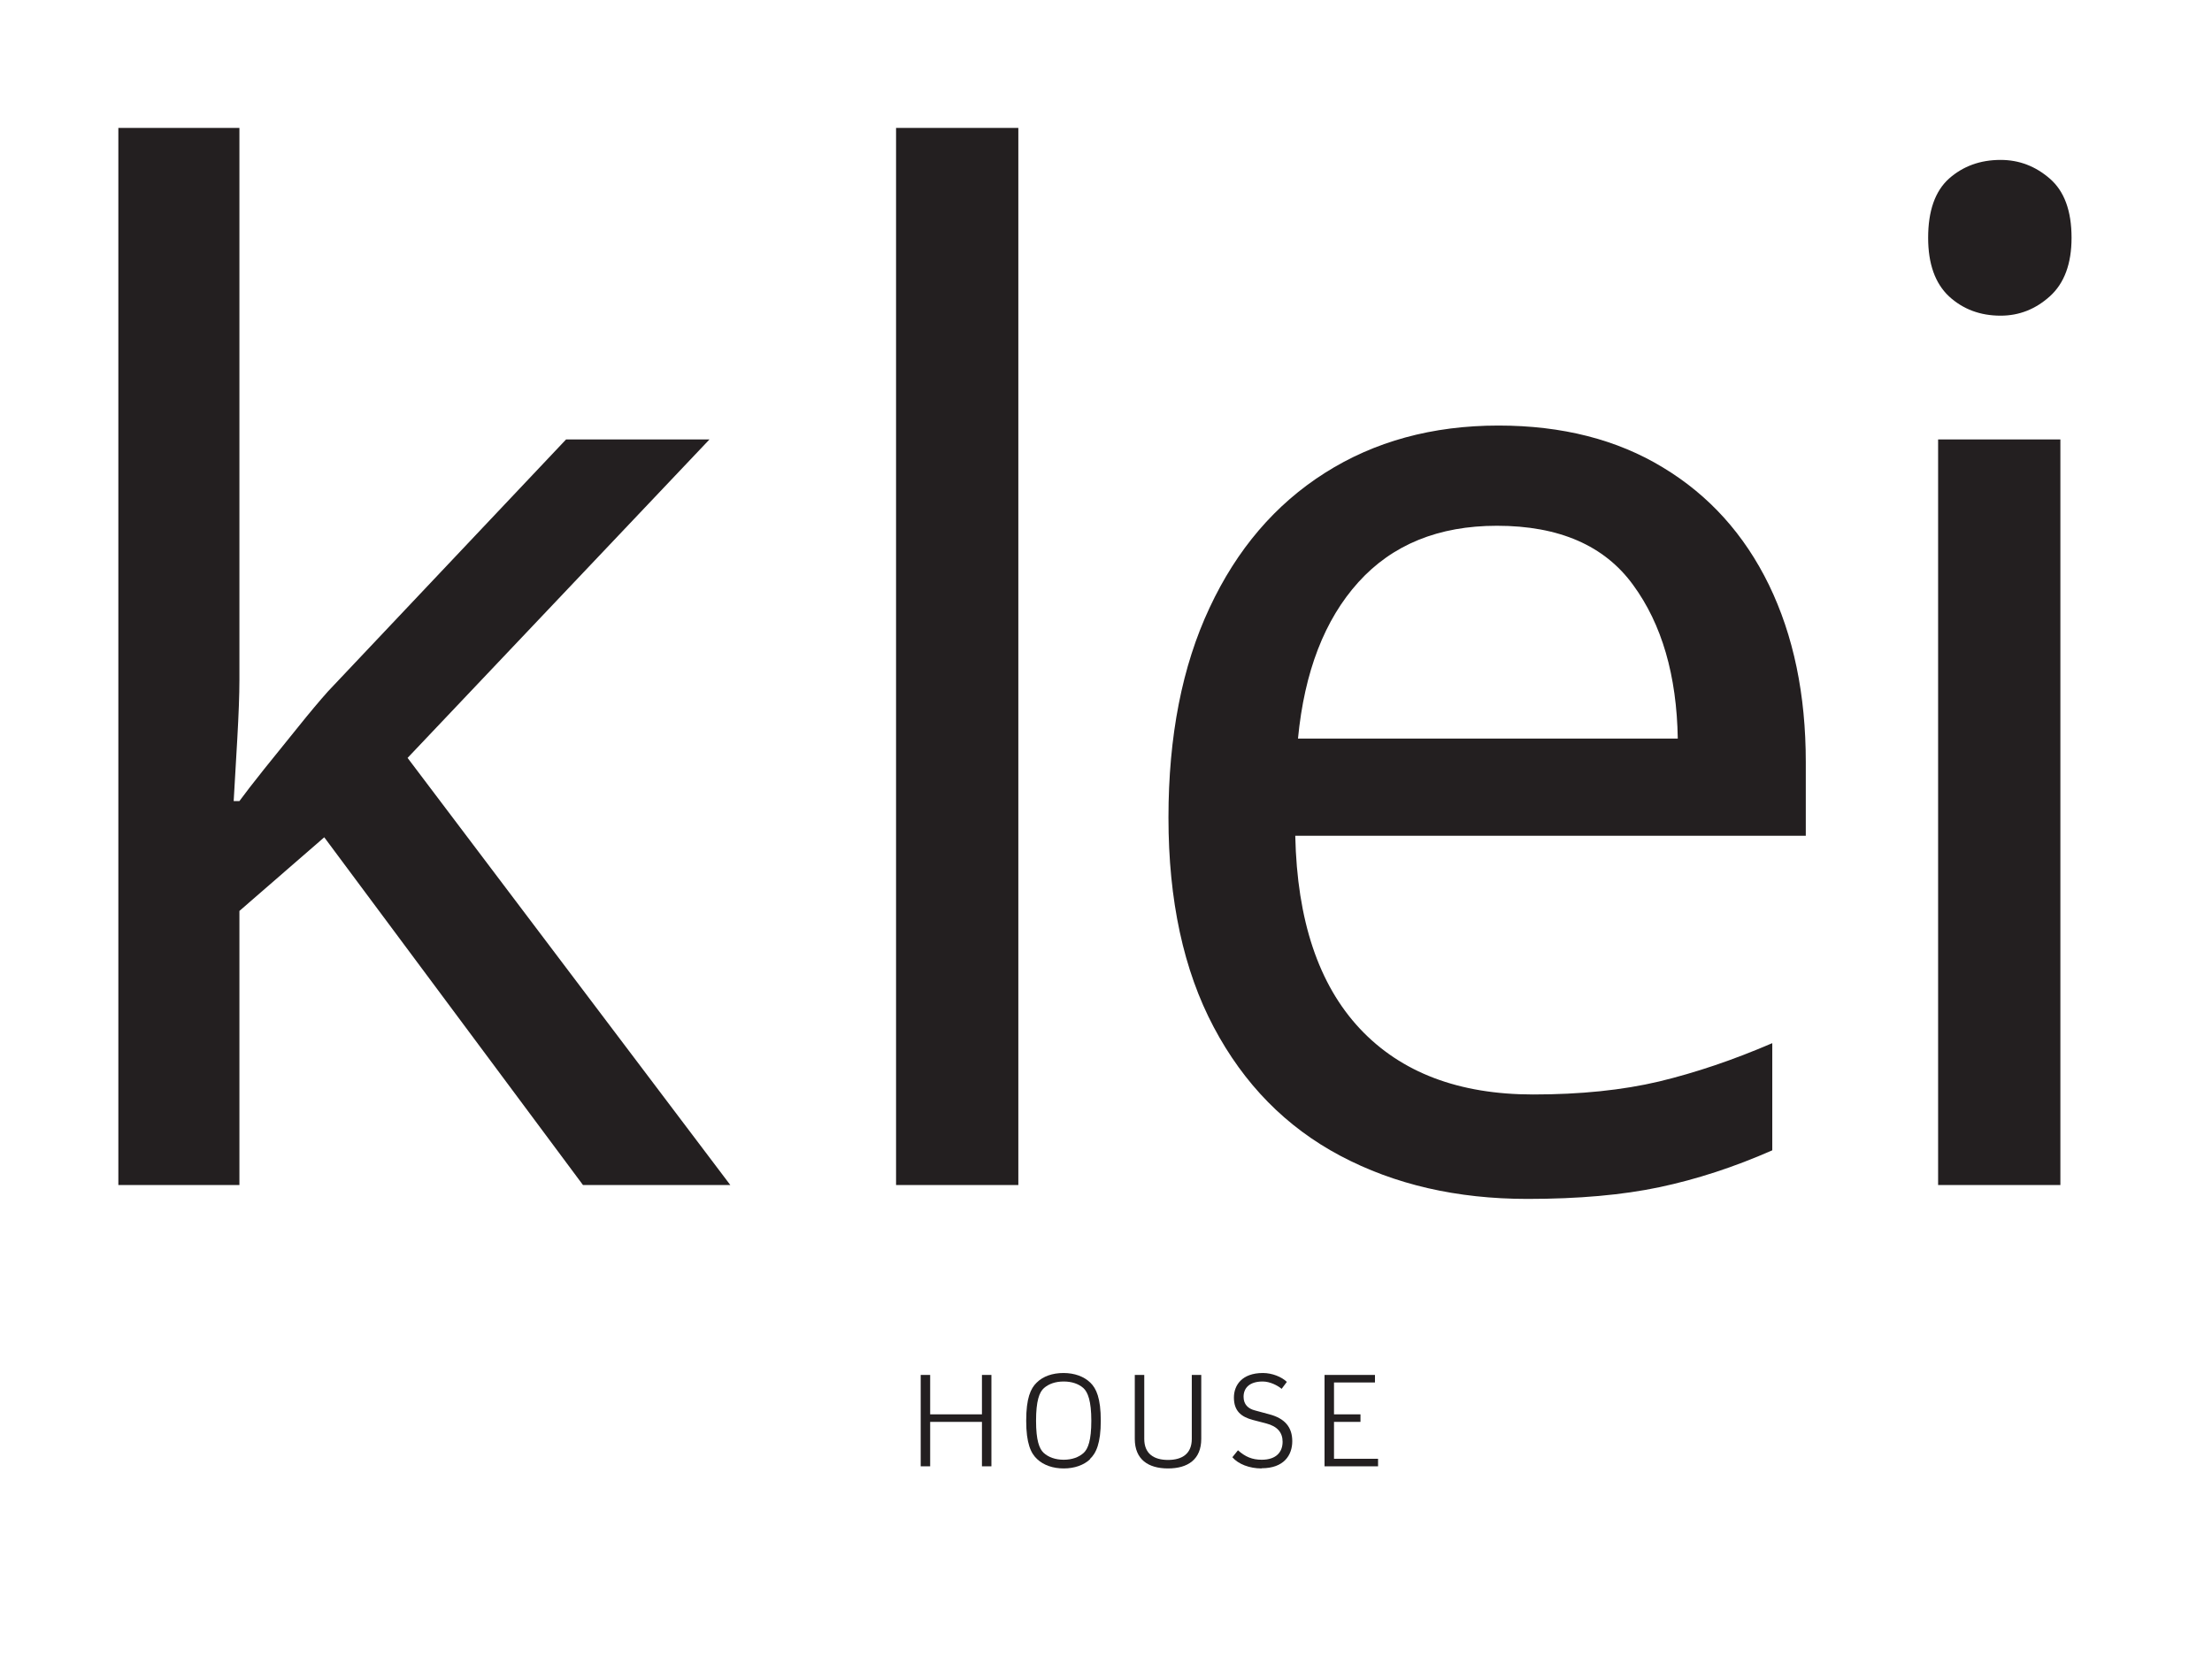
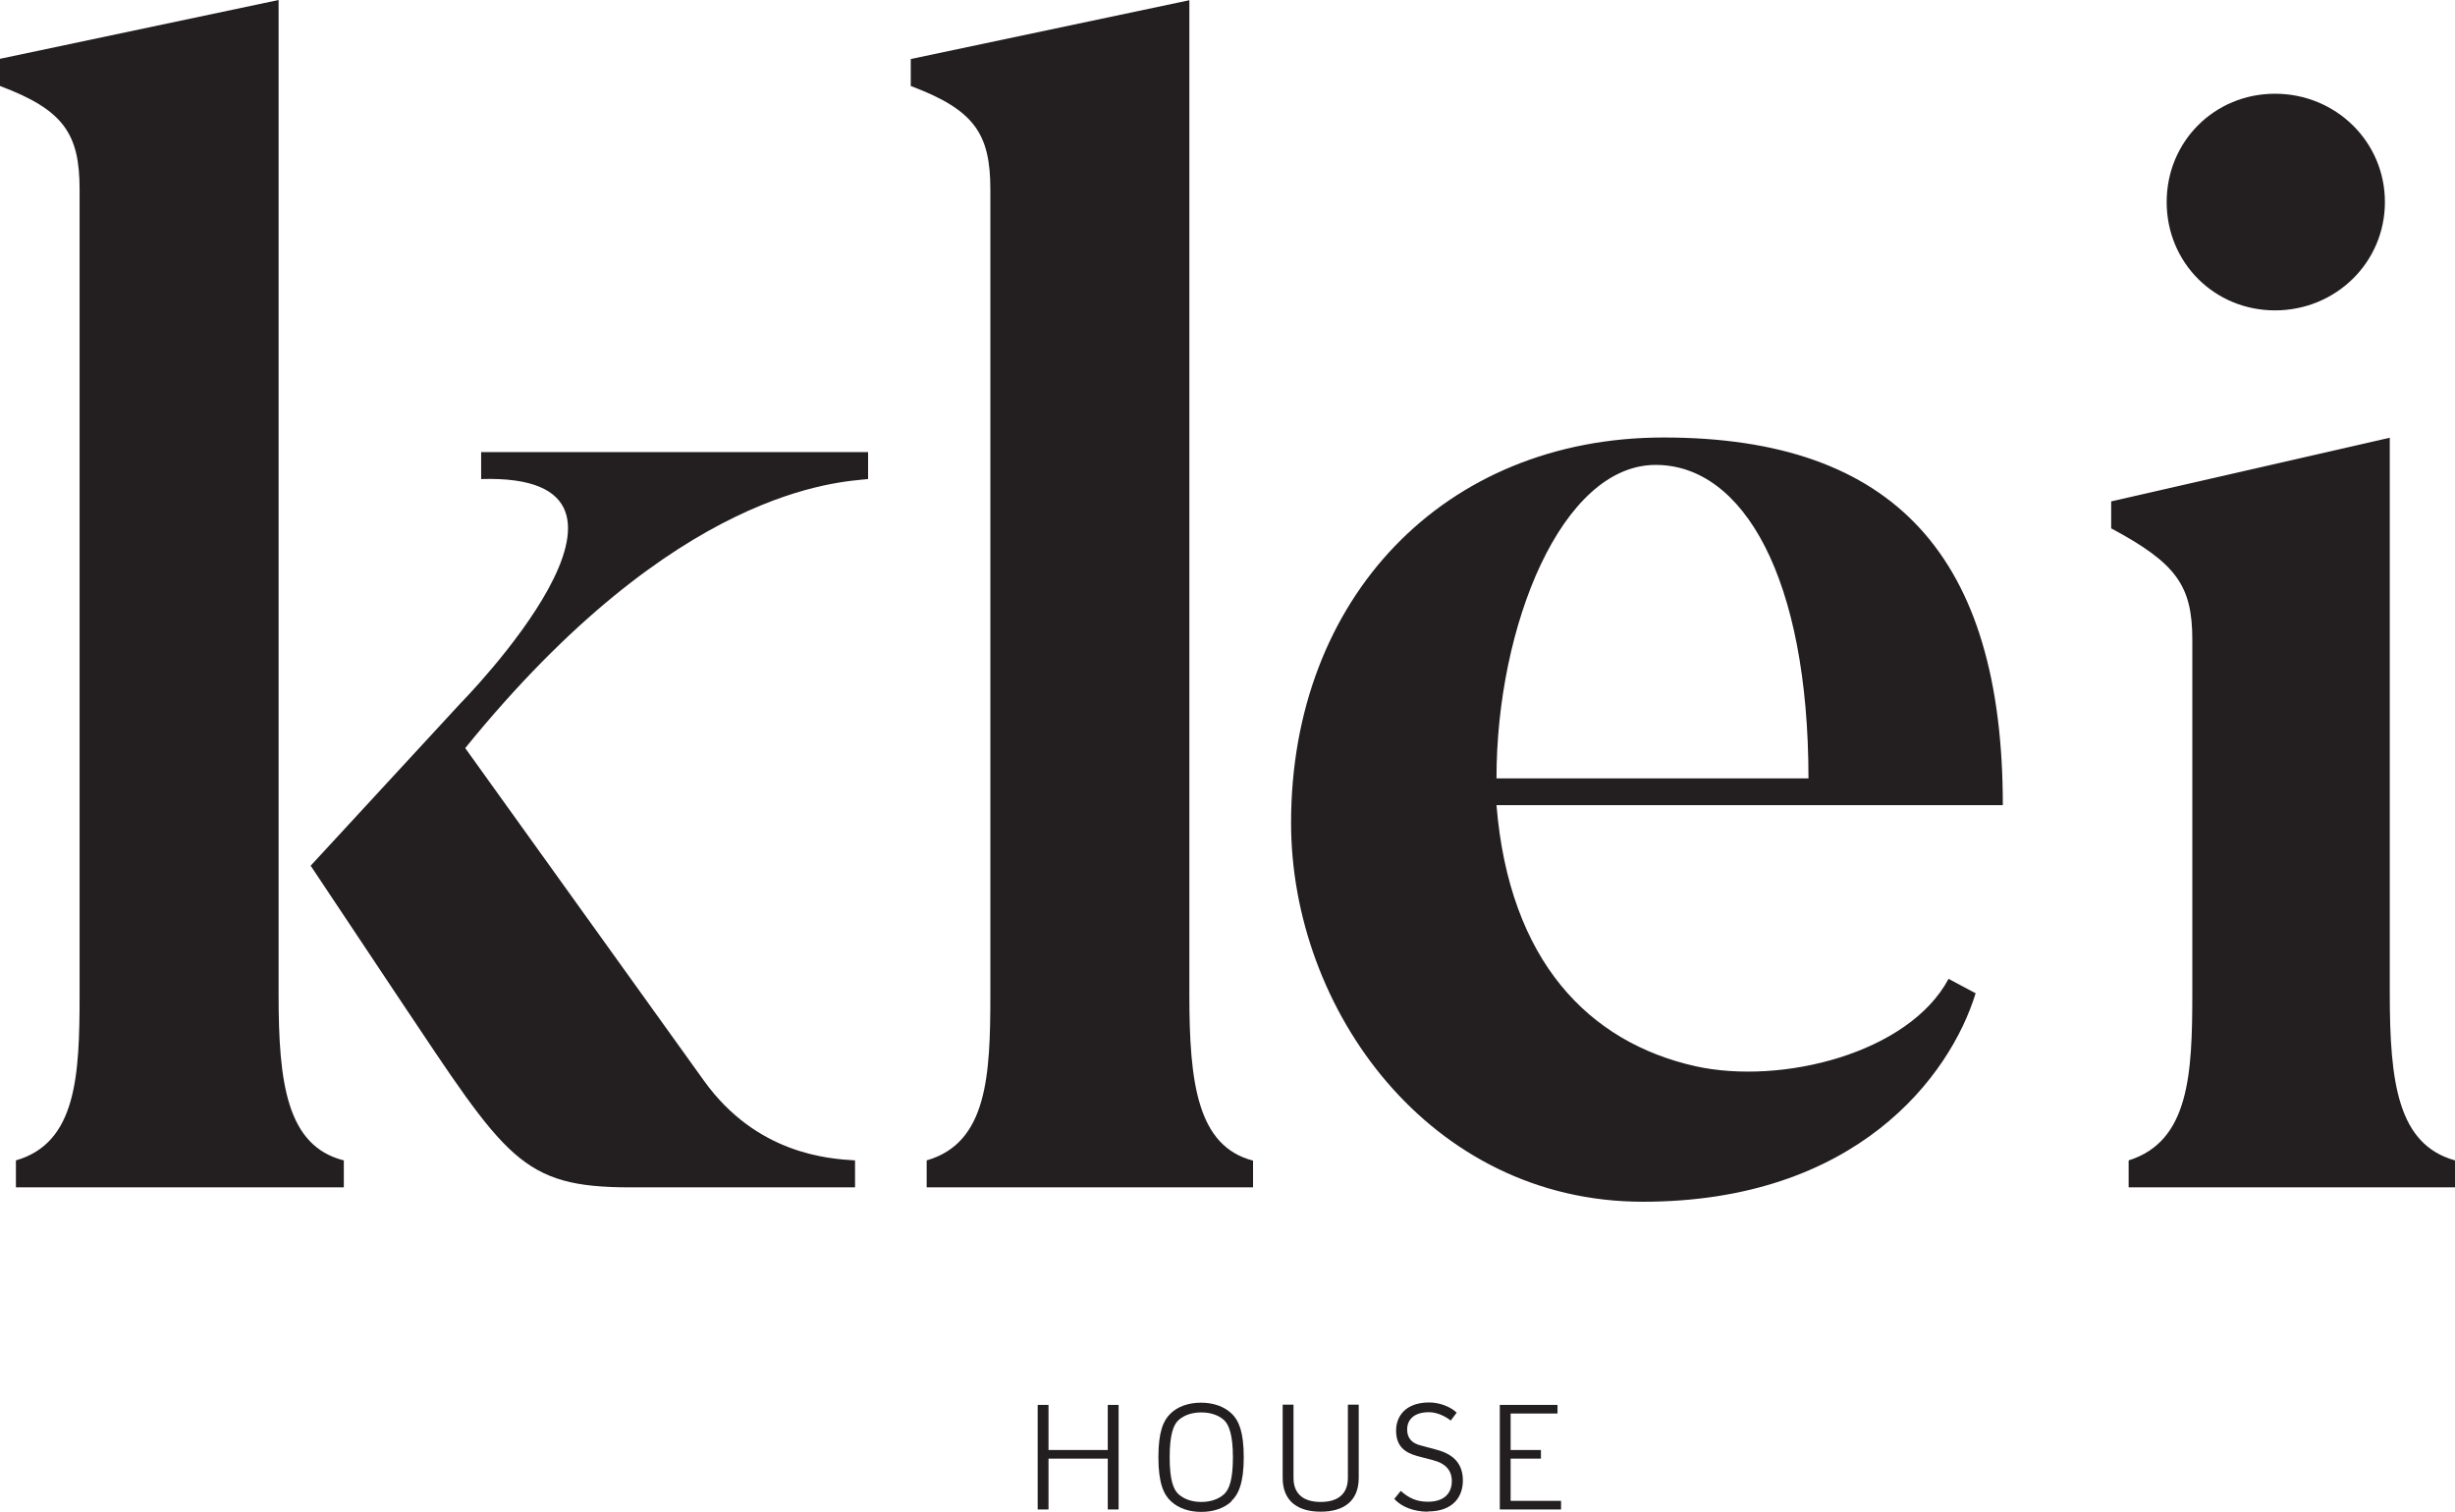
- <svg xmlns="http://www.w3.org/2000/svg" id="Layer_1" data-name="Layer 1" viewBox="0 0 114.48 86.54">
+ <svg xmlns="http://www.w3.org/2000/svg" id="Layer_1" data-name="Layer 1" viewBox="0 0 111.03 68.38">
  <defs>
    <style>
      .cls-1 {
-         letter-spacing: -.04em;
-       }
- 
-       .cls-2, .cls-3 {
        fill: #231f20;
      }

-       .cls-4 {
-         letter-spacing: -.02em;
-       }
- 
-       .cls-3 {
-         font-family: Butler-Free-Bd, 'Butler FREE VERSION';
-         font-size: 72px;
-       }
- 
-       .cls-3, .cls-5 {
+       .cls-2 {
        isolation: isolate;
      }
    </style>
  </defs>
-   <g class="cls-5">
-     <text class="cls-3" transform="translate(0 61.34)">
-       <tspan x="0" y="0">k</tspan>
-     </text>
-     <text class="cls-3" transform="translate(40.25 61.34)">
-       <tspan class="cls-1" x="0" y="0">l</tspan>
-       <tspan class="cls-4" x="16.27" y="0">e</tspan>
-     </text>
-     <text class="cls-3" transform="translate(94.18 61.34)">
-       <tspan x="0" y="0">i</tspan>
-     </text>
+   <g class="cls-2">
+     <g class="cls-2">
+       <path class="cls-1" d="m0,2.66L12.6,0v45c0,3.96.36,6.84,2.95,7.49v1.22H.72v-1.22c2.74-.79,2.88-3.82,2.88-7.49V8.57c0-2.52-.72-3.6-3.6-4.68v-1.22Zm38.67,49.83v1.22h-10.15c-4.97,0-5.62-1.3-10.44-8.5l-4.03-6.05,6.77-7.34s10.3-10.44.94-10.15v-1.22h17.5v1.22c-1.3.14-8.64.36-18.22,12.17l10.8,15.05c2.38,3.31,5.62,3.53,6.84,3.6Z" />
+     </g>
+     <g class="cls-2">
+       <path class="cls-1" d="m56.67,52.49v1.22h-14.76v-1.22c2.74-.79,2.88-3.82,2.88-7.49V8.57c0-2.52-.72-3.6-3.6-4.68v-1.22l12.6-2.66v45c0,3.96.36,6.84,2.88,7.49Z" />
+       <path class="cls-1" d="m88.13,44.28l1.22.65c-1.15,3.75-5.4,9.43-15.05,9.43s-15.91-8.71-15.91-17.14c0-10.15,6.91-17.43,16.85-17.43,10.44,0,15.34,5.4,15.34,16.63h-22.9c.58,7.06,4.18,10.73,9,11.81,3.89.86,9.65-.58,11.45-3.96Zm-6.34-9.07c0-9.07-2.95-14.18-6.91-14.18-4.25,0-7.2,7.27-7.2,14.18h14.11Z" />
+     </g>
+     <g class="cls-2">
+       <path class="cls-1" d="m111.03,52.49v1.22h-14.76v-1.22c2.74-.86,2.88-3.89,2.88-7.56v-15.99c0-2.45-.72-3.46-3.67-5.04v-1.22l12.6-2.88v25.13c0,4.03.36,6.84,2.95,7.56Zm-8.14-48.25c2.74,0,4.97,2.16,4.97,4.9s-2.23,4.9-4.97,4.9-4.9-2.16-4.9-4.9,2.16-4.9,4.9-4.9Z" />
+     </g>
  </g>
-   <g class="cls-5">
-     <g class="cls-5">
-       <path class="cls-2" d="m51.31,75.9h-.49v-2.3h-2.68v2.3h-.49v-4.73h.49v2.04h2.68v-2.04h.49v4.73Z" />
-       <path class="cls-2" d="m56.42,75.53c-.33.31-.81.48-1.37.48s-1.04-.17-1.37-.48c-.33-.3-.57-.82-.57-1.99s.23-1.67.54-1.97c.33-.33.82-.5,1.39-.5s1.06.18,1.39.5c.31.3.54.81.54,1.97s-.24,1.69-.57,1.99Zm-.35-3.68c-.25-.22-.6-.34-1.02-.34s-.77.12-1.02.34c-.24.21-.41.66-.41,1.69s.17,1.45.39,1.66c.25.23.61.36,1.04.36s.79-.13,1.04-.36c.22-.21.39-.64.39-1.66s-.18-1.48-.41-1.69Z" />
-       <path class="cls-2" d="m62.17,74.48c0,1.06-.69,1.53-1.72,1.53s-1.72-.47-1.72-1.53v-3.31h.49v3.31c0,.77.5,1.09,1.23,1.09s1.23-.32,1.23-1.09v-3.31h.49v3.31Z" />
-       <path class="cls-2" d="m65.29,76.01c-.62,0-1.2-.22-1.51-.58l.29-.36c.38.34.74.49,1.23.49.76,0,1.08-.41,1.08-.93,0-.48-.27-.8-.85-.95l-.69-.18c-.6-.16-.98-.46-.98-1.16,0-.63.41-1.27,1.5-1.27.48,0,.97.2,1.24.46l-.27.36c-.2-.17-.6-.38-.98-.38-.71,0-.99.36-.99.79,0,.39.23.62.6.71l.74.2c.79.21,1.18.66,1.18,1.39s-.44,1.4-1.58,1.4Z" />
-       <path class="cls-2" d="m71.32,75.9h-2.77v-4.73h2.61v.39h-2.12v1.65h1.37v.39h-1.37v1.91h2.28v.39Z" />
+   <g class="cls-2">
+     <g class="cls-2">
+       <path class="cls-1" d="m50.59,68.28h-.49v-2.3h-2.68v2.3h-.49v-4.73h.49v2.04h2.68v-2.04h.49v4.73Z" />
+       <path class="cls-1" d="m55.7,67.91c-.33.31-.81.48-1.37.48s-1.04-.17-1.37-.48c-.33-.3-.57-.82-.57-1.99s.23-1.67.54-1.97c.33-.33.82-.5,1.39-.5s1.06.18,1.39.5c.31.3.54.81.54,1.97s-.24,1.69-.57,1.99Zm-.35-3.68c-.25-.22-.6-.34-1.02-.34s-.77.12-1.02.34c-.24.21-.41.66-.41,1.69s.17,1.45.39,1.66c.25.23.61.36,1.04.36s.79-.13,1.04-.36c.22-.21.39-.64.39-1.66s-.18-1.48-.41-1.69Z" />
+       <path class="cls-1" d="m61.45,66.85c0,1.06-.69,1.53-1.72,1.53s-1.72-.47-1.72-1.53v-3.31h.49v3.31c0,.77.5,1.09,1.23,1.09s1.23-.32,1.23-1.09v-3.31h.49v3.31Z" />
+       <path class="cls-1" d="m64.57,68.38c-.62,0-1.2-.22-1.51-.58l.29-.36c.38.34.74.49,1.23.49.76,0,1.08-.41,1.08-.93,0-.48-.27-.8-.85-.95l-.69-.18c-.6-.16-.98-.46-.98-1.16,0-.63.41-1.27,1.5-1.27.48,0,.97.2,1.24.46l-.27.36c-.2-.17-.6-.38-.98-.38-.71,0-.99.36-.99.79,0,.39.23.62.6.71l.74.2c.79.21,1.18.66,1.18,1.39s-.44,1.4-1.58,1.4Z" />
+       <path class="cls-1" d="m70.6,68.28h-2.77v-4.73h2.61v.39h-2.12v1.65h1.37v.39h-1.37v1.91h2.28v.39Z" />
    </g>
  </g>
</svg>
